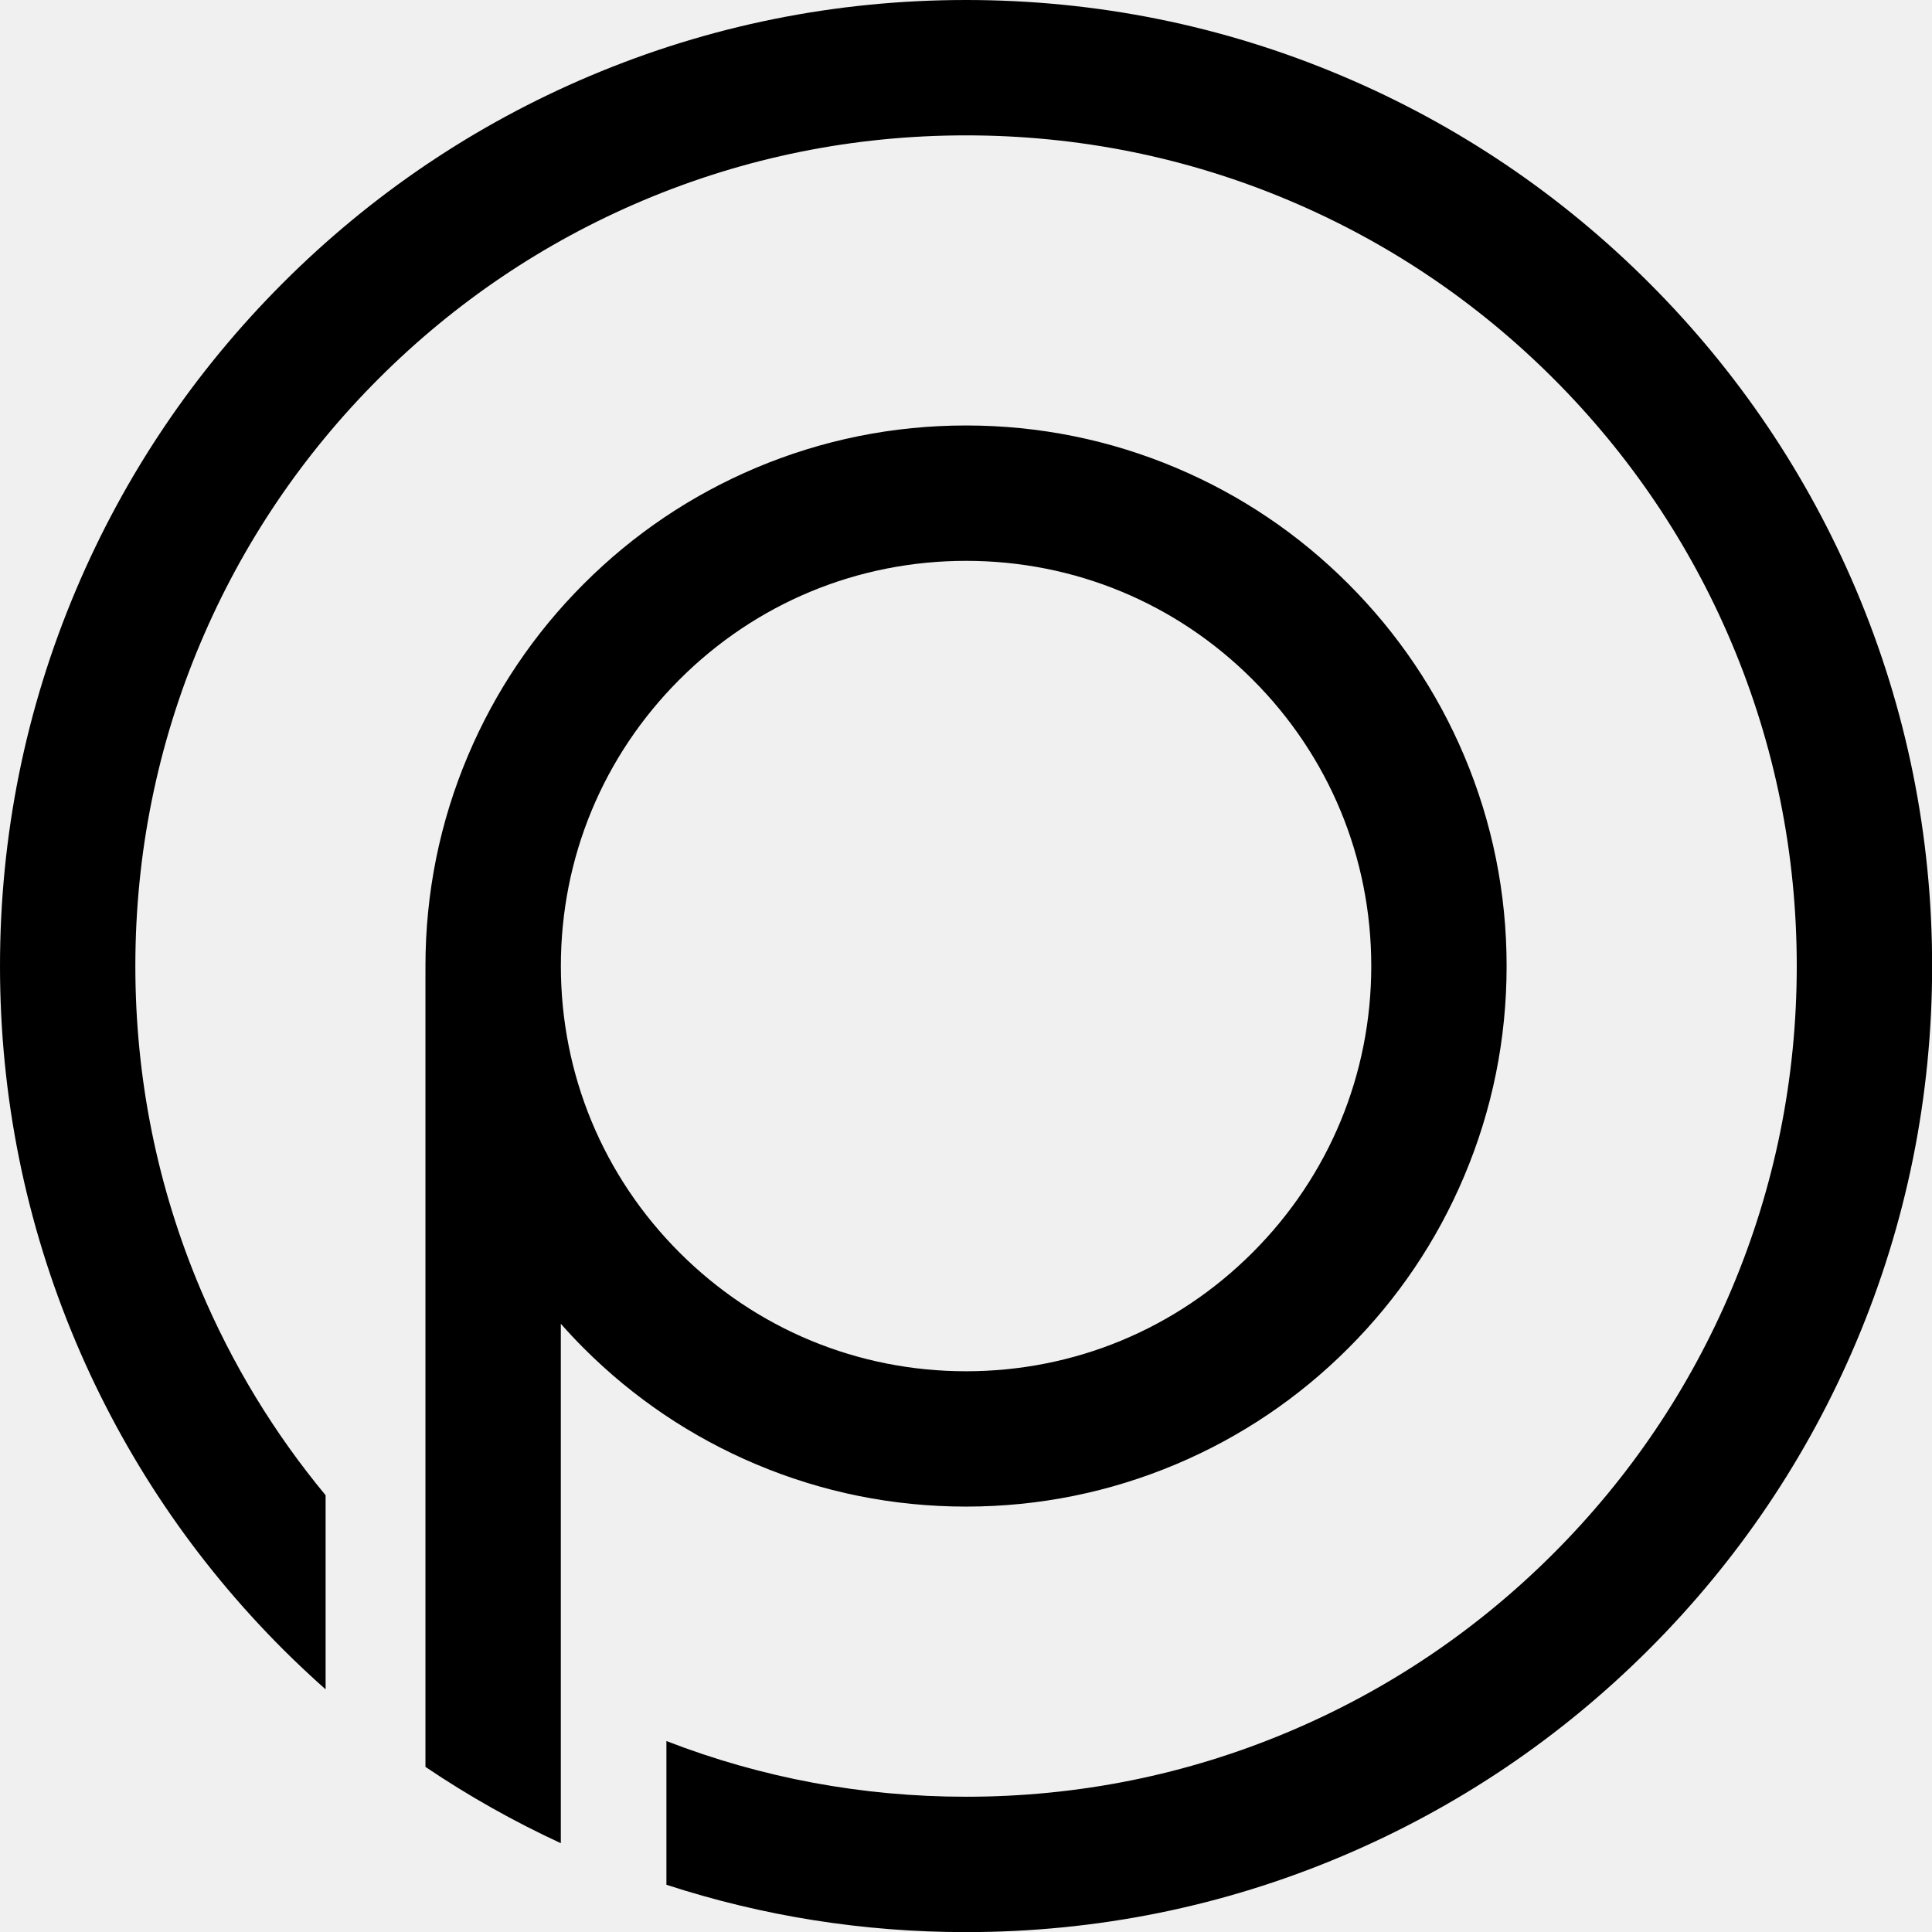
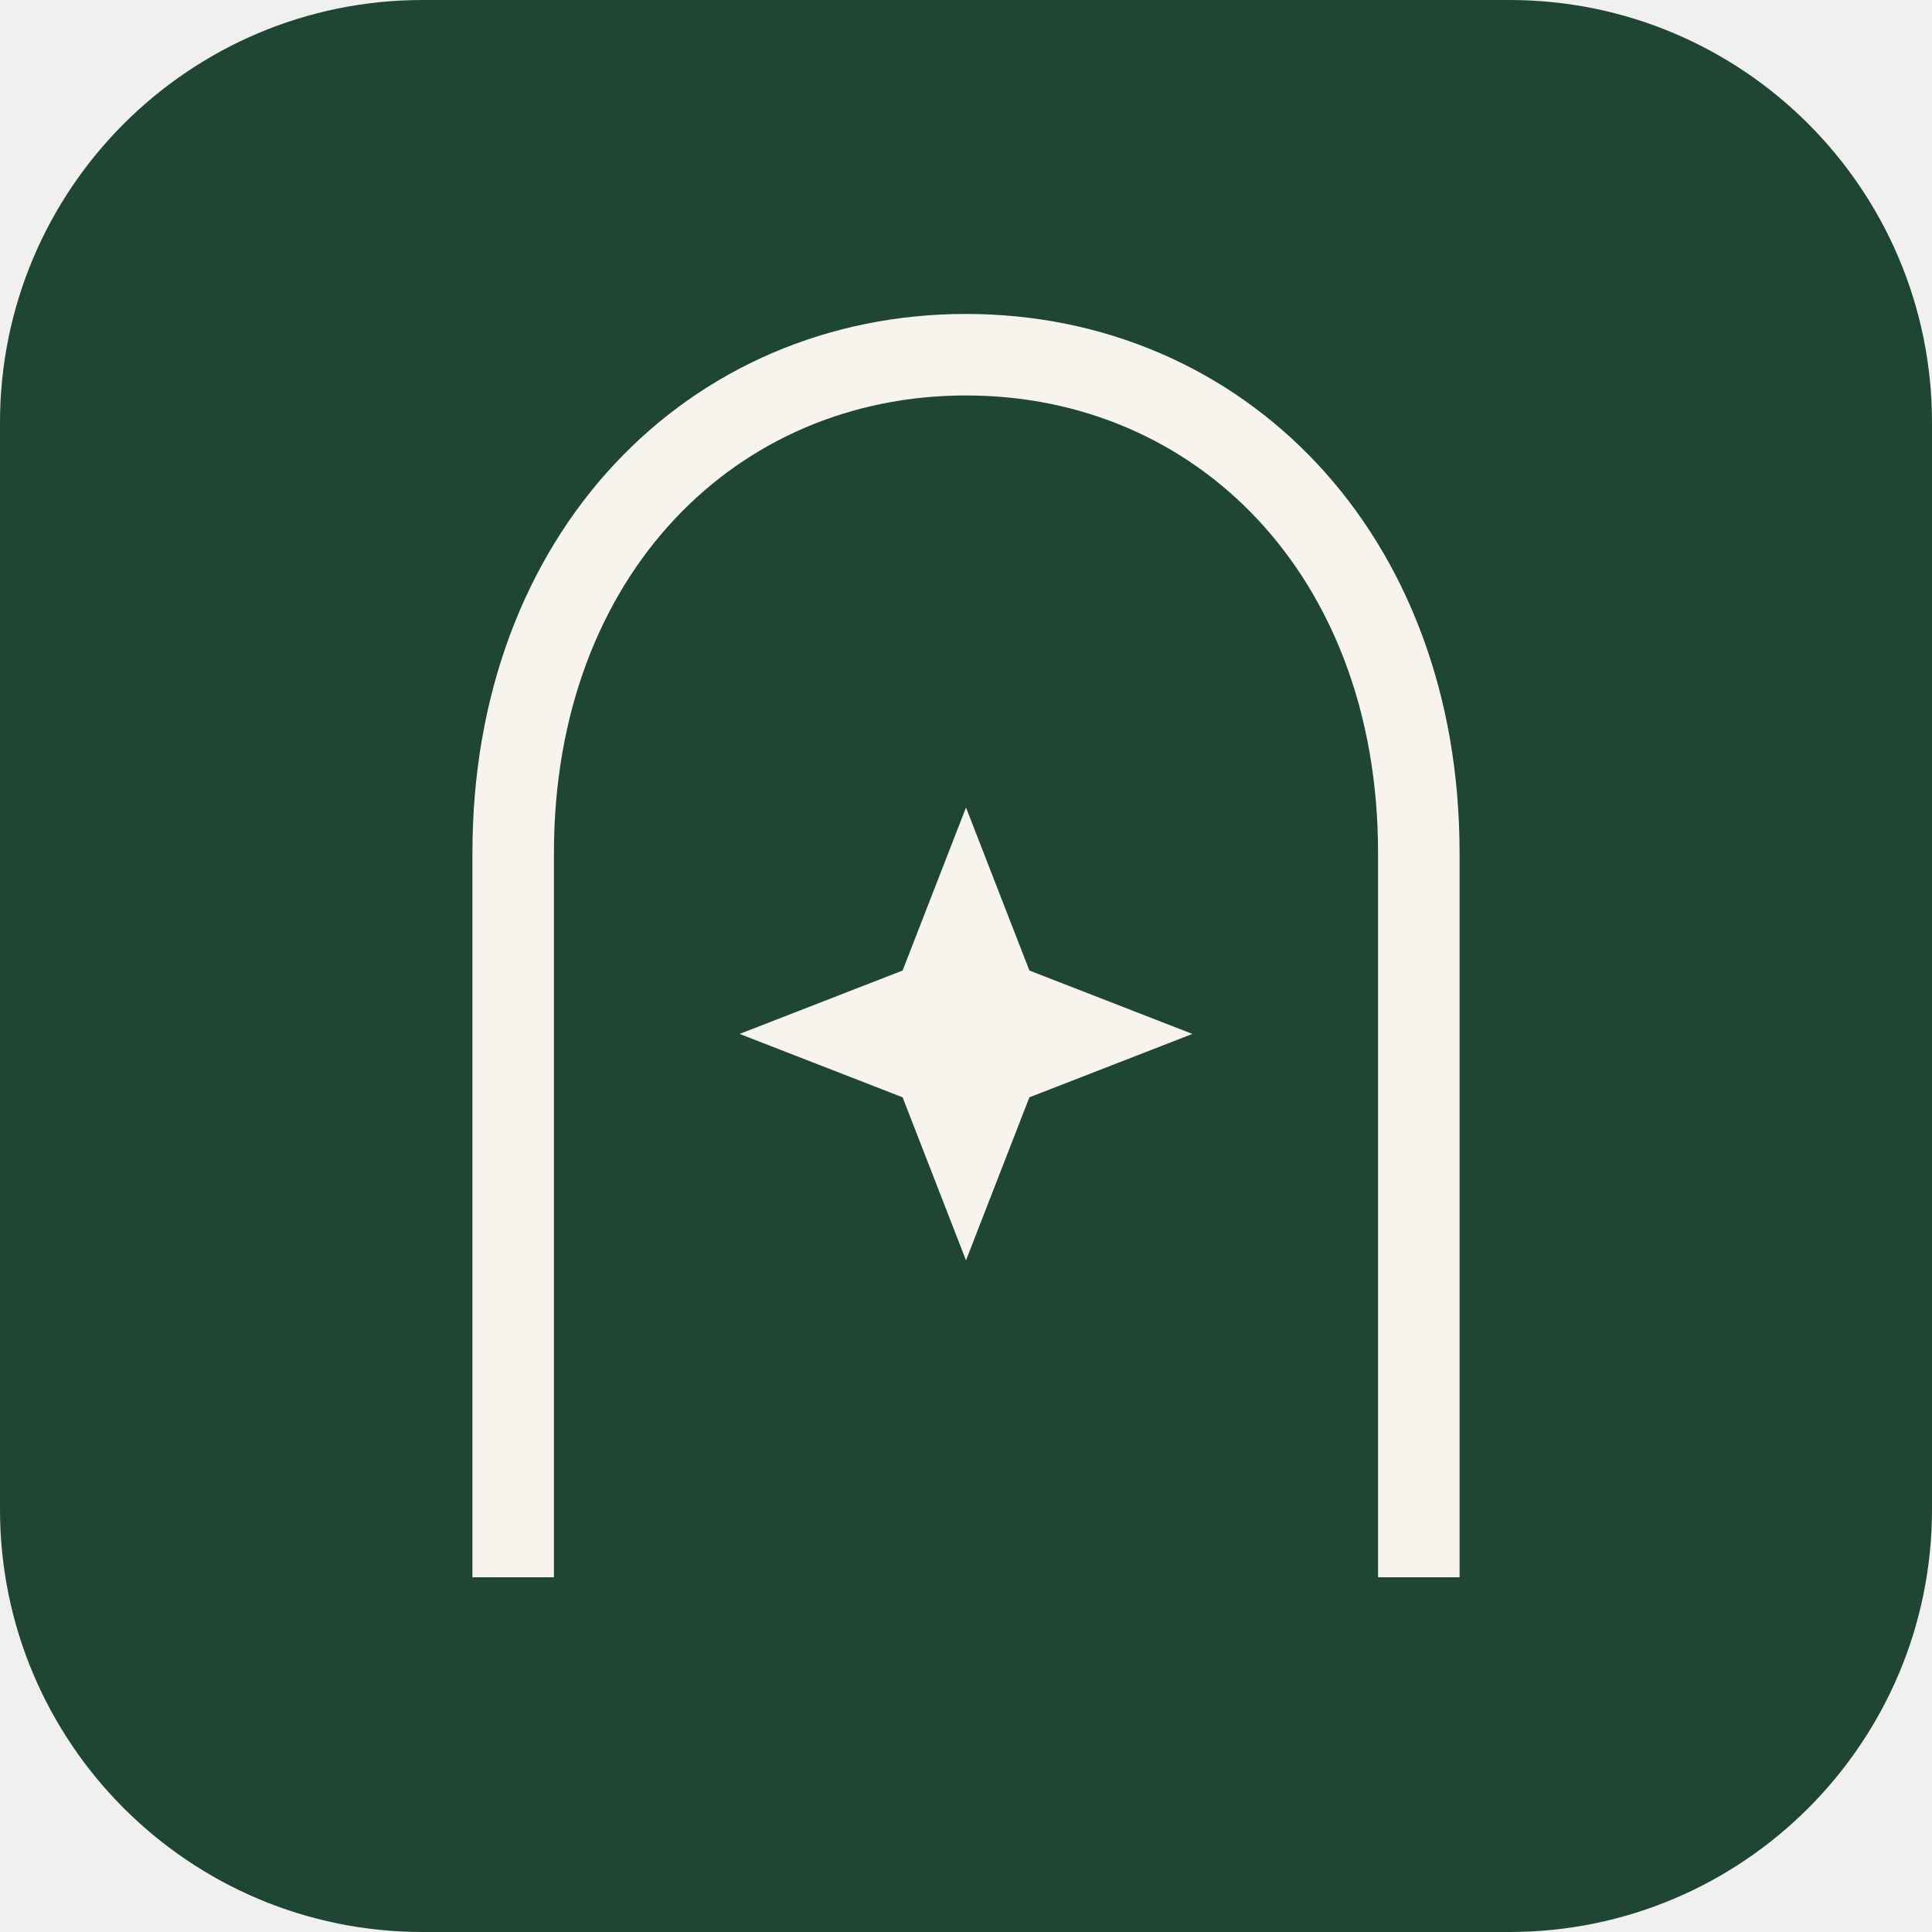
- <svg xmlns="http://www.w3.org/2000/svg" width="466" height="466" viewBox="0 0 466 466" fill="none">
-   <mask id="mask0_3_85" style="mask-type:luminance" maskUnits="userSpaceOnUse" x="0" y="0" width="466" height="466">
-     <path d="M0 0H466V466H0V0Z" fill="white" />
-   </mask>
-   <g mask="url(#mask0_3_85)">
-     <path d="M466.031 233.01C466.031 264.453 459.87 294.979 447.714 323.714C435.979 351.458 419.177 376.375 397.781 397.776C376.38 419.172 351.469 435.964 323.714 447.708C294.984 459.87 264.458 466.026 233.01 466.026C208.203 466.026 183.974 462.182 160.74 454.604V419.943C183.745 428.854 208.036 433.375 233.01 433.375C260.068 433.375 286.307 428.083 311 417.635C334.859 407.552 356.292 393.094 374.698 374.693C393.099 356.286 407.552 334.854 417.641 311C428.083 286.302 433.38 260.068 433.38 233.01C433.38 205.948 428.083 179.714 417.641 155.016C407.552 131.161 393.099 109.729 374.698 91.323C356.292 72.922 334.859 58.464 311 48.38C286.307 37.943 260.068 32.651 233.01 32.651C205.953 32.651 179.714 37.943 155.021 48.385C131.167 58.474 109.729 72.932 91.328 91.333C72.927 109.734 58.469 131.172 48.38 155.026C37.938 179.719 32.646 205.958 32.646 233.016C32.646 260.073 37.938 286.313 48.38 311.005C56 329.031 66.115 345.667 78.537 360.656V407.474C75.026 404.359 71.588 401.13 68.234 397.786C46.839 376.385 30.047 351.474 18.302 323.724C6.161 294.979 0 264.464 0 233.01C0 201.563 6.161 171.036 18.318 142.302C30.057 114.557 46.854 89.641 68.255 68.24C89.651 46.844 114.563 30.052 142.318 18.307C171.052 6.156 201.568 0 233.01 0C264.458 0 294.984 6.156 323.714 18.318C351.464 30.052 376.38 46.854 397.781 68.25C419.177 89.646 435.969 114.557 447.714 142.313C459.859 171.047 466.031 201.563 466.031 233.01ZM363.396 233.01C363.396 250.599 359.948 267.677 353.135 283.76C346.573 299.292 337.172 313.229 325.203 325.198C313.234 337.172 299.297 346.568 283.766 353.135C267.677 359.932 250.604 363.391 233.01 363.391C215.417 363.391 198.333 359.943 182.25 353.135C166.729 346.568 152.781 337.172 140.813 325.198C138.891 323.281 137.052 321.313 135.271 319.297V444.583C123.87 439.307 112.964 433.167 102.62 426.172V233.63H102.63C102.63 233.422 102.62 233.214 102.62 233.01C102.62 215.417 106.068 198.333 112.875 182.255C119.443 166.724 128.839 152.786 140.813 140.818C152.781 128.844 166.719 119.448 182.25 112.88C198.333 106.083 215.411 102.625 233.01 102.625C250.604 102.625 267.677 106.073 283.766 112.88C299.297 119.448 313.234 128.844 325.203 140.818C337.172 152.786 346.573 166.724 353.146 182.255C359.948 198.339 363.396 215.417 363.396 233.01ZM330.75 233.01C330.75 206.901 320.578 182.359 302.12 163.901C283.661 145.438 259.12 135.276 233.01 135.276C206.906 135.276 182.365 145.438 163.901 163.901C145.443 182.359 135.281 206.901 135.281 233.01C135.281 259.115 145.443 283.656 163.901 302.115C182.365 320.578 206.906 330.75 233.01 330.75C259.12 330.75 283.661 320.578 302.12 302.115C320.578 283.656 330.75 259.115 330.75 233.01Z" fill="black" />
+ <svg xmlns="http://www.w3.org/2000/svg" width="64" height="64" viewBox="0 0 64 64">
+   <rect width="64" height="64" rx="14" fill="#1f4634" />
+   <g transform="translate(12.5 8.75) scale(1.5)">
+     <path d="M3 29V13C3 6.4 7.4 2 13 2s10 4.4 10 11v16" fill="none" stroke="#f7f4ed" stroke-width="1.8" />
+     <path d="M13 12l1.4 3.6L18 17l-3.6 1.4L13 22l-1.4-3.6L8 17l3.6-1.4L13 12z" fill="#f7f4ed" />
  </g>
</svg>
